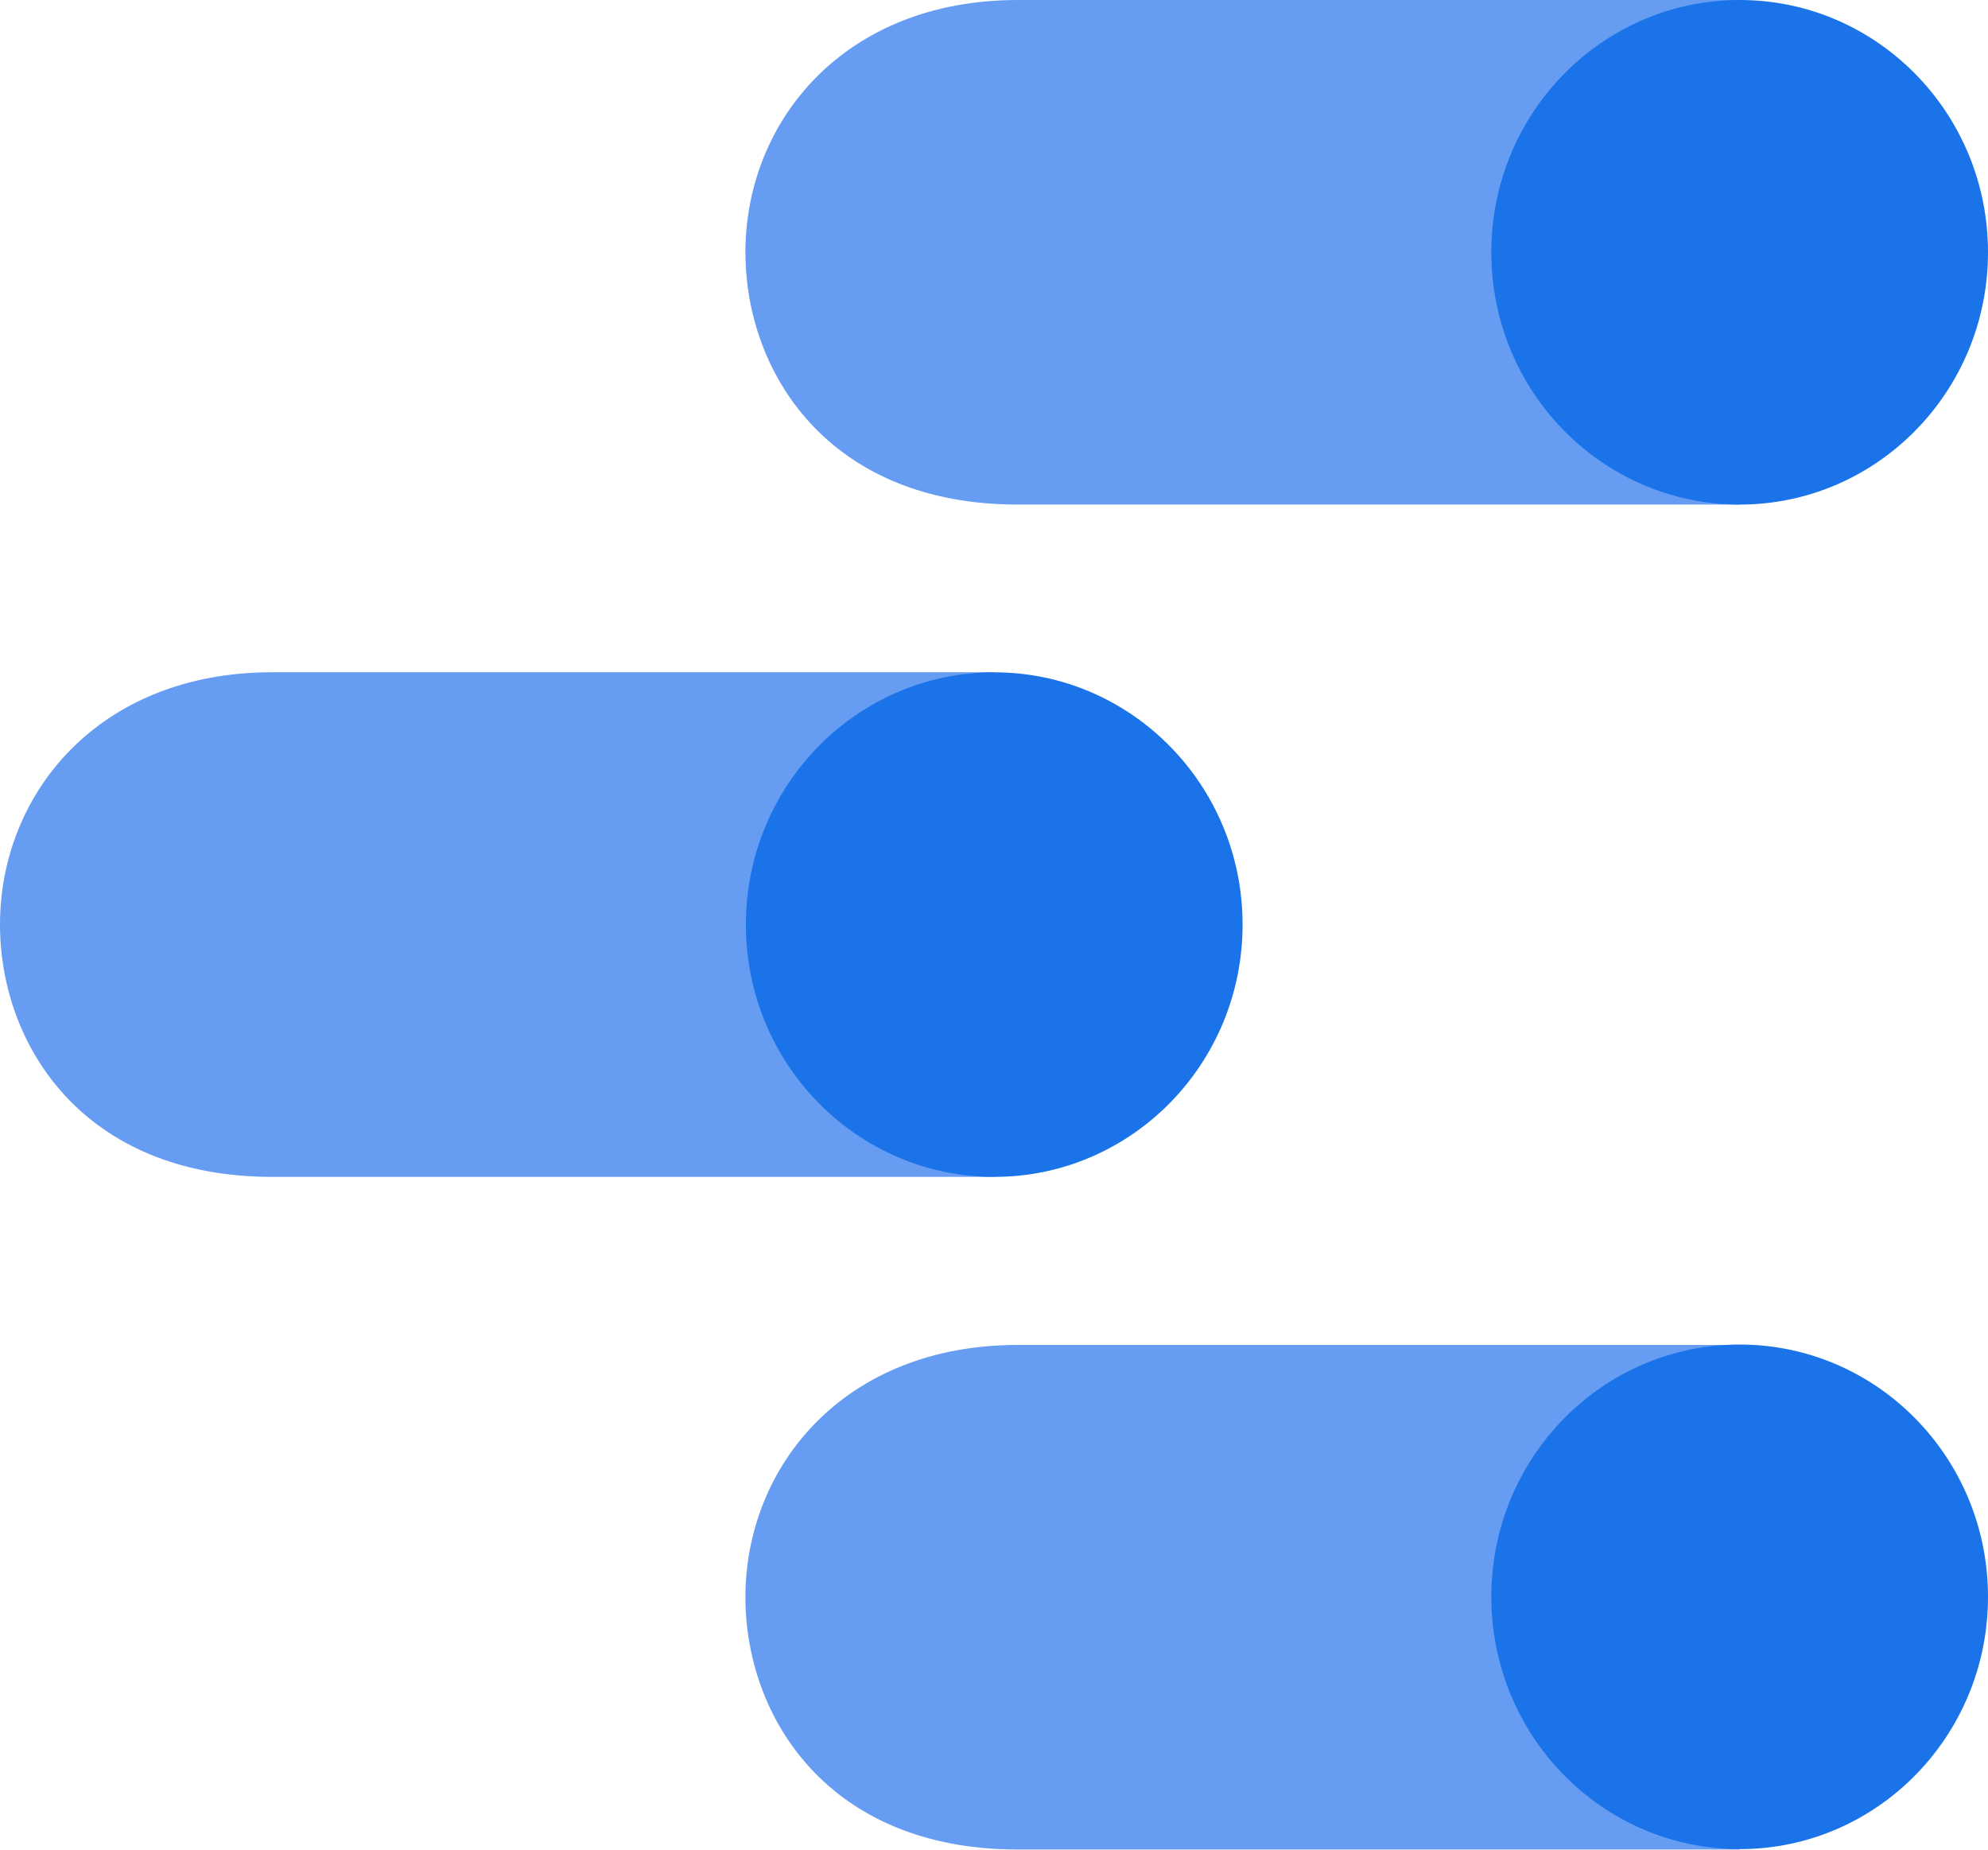
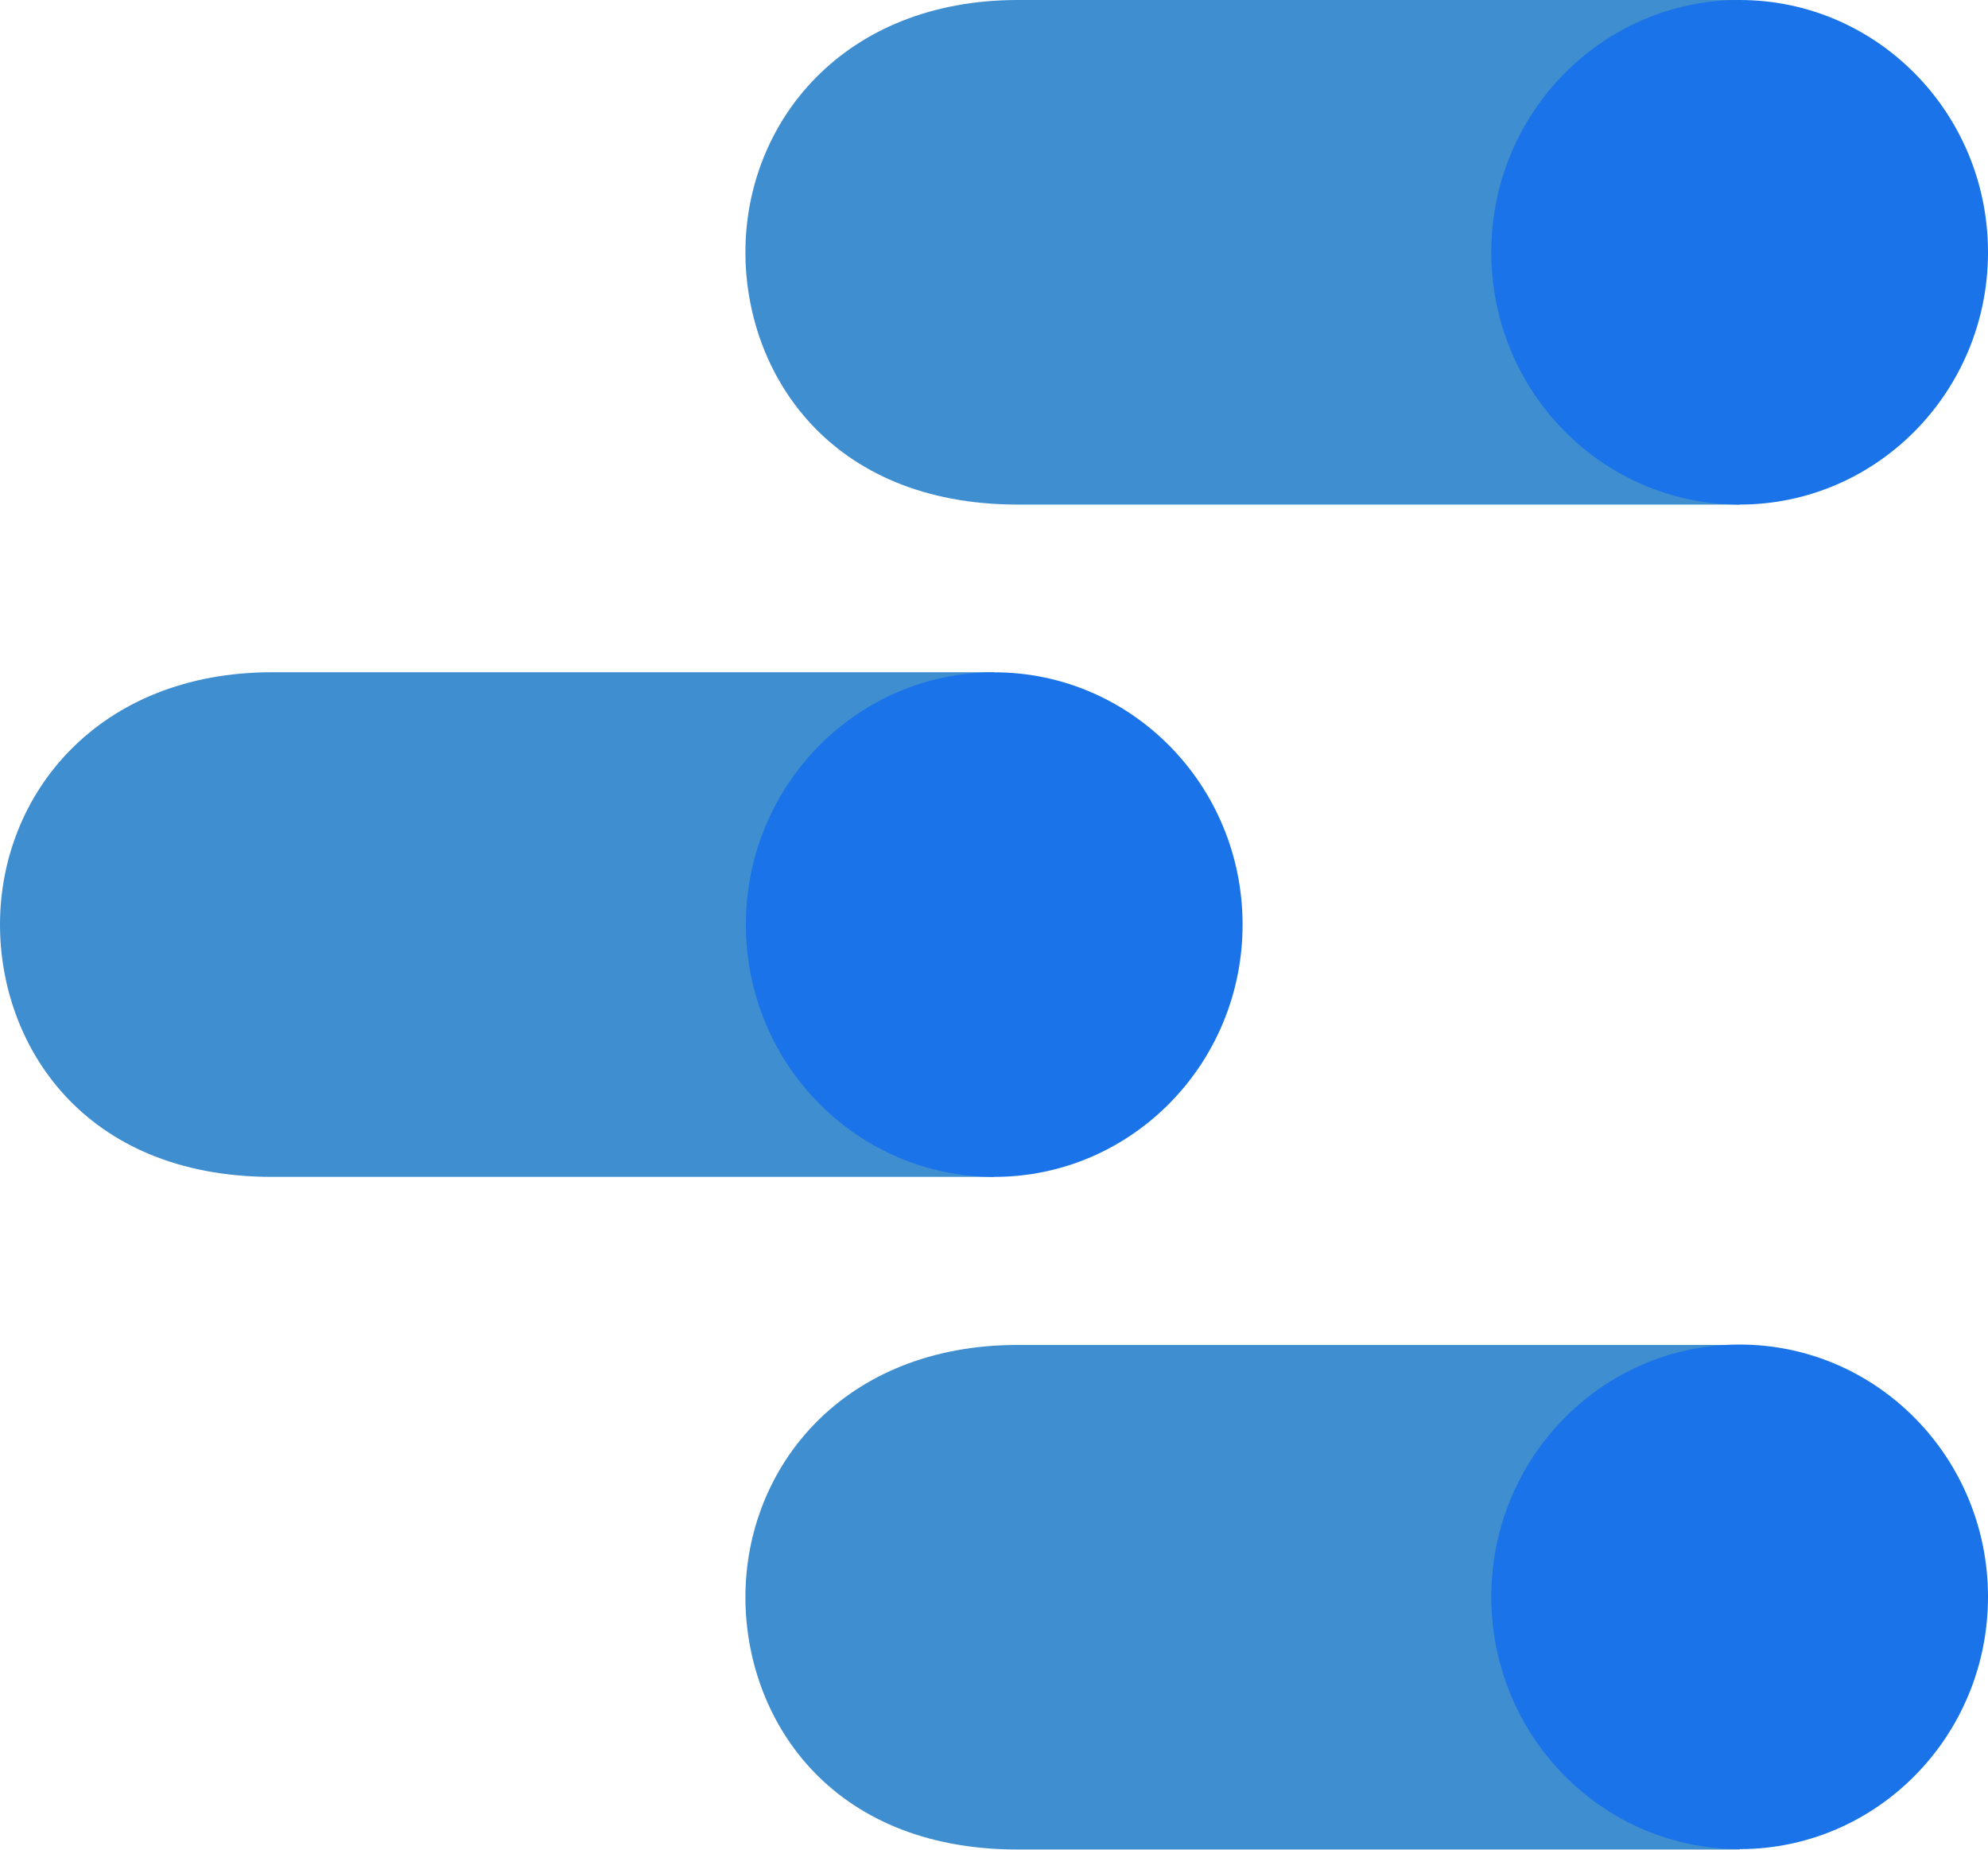
<svg xmlns="http://www.w3.org/2000/svg" version="1.1" id="Layer_1" x="0px" y="0px" viewBox="0 0 2500 2325.5" style="enable-background:new 0 0 2500 2325.5;" xml:space="preserve">
  <style type="text/css">
- 	.st0{fill:#669DF3;}
+ 	.st0{fill:#3e8ed0;}
	.st1{fill:#1A73E8;}
</style>
  <g>
    <path class="st0" d="M2187.7,1691h-907.8c-219.5,0-342.5,153.7-342.5,317.2c0,150.9,104.3,317.2,342.5,317.2h907.8L2187.7,1691z" />
    <ellipse class="st1" cx="2187.7" cy="2007.7" rx="312.3" ry="317.2" />
    <path class="st0" d="M1250.3,845.2H342.5C123,845.2,0,998.9,0,1162.5c0,150.9,104.3,317.2,342.5,317.2h907.8V845.2z" />
    <ellipse class="st1" cx="1250.3" cy="1162.5" rx="312.3" ry="317.2" />
    <path class="st0" d="M2187.7,0h-907.8c-219.5,0-342.5,153.7-342.5,317.2c0,150.9,104.3,317.2,342.5,317.2h907.8L2187.7,0z" />
    <ellipse class="st1" cx="2187.7" cy="317.2" rx="312.3" ry="317.2" />
  </g>
</svg>
